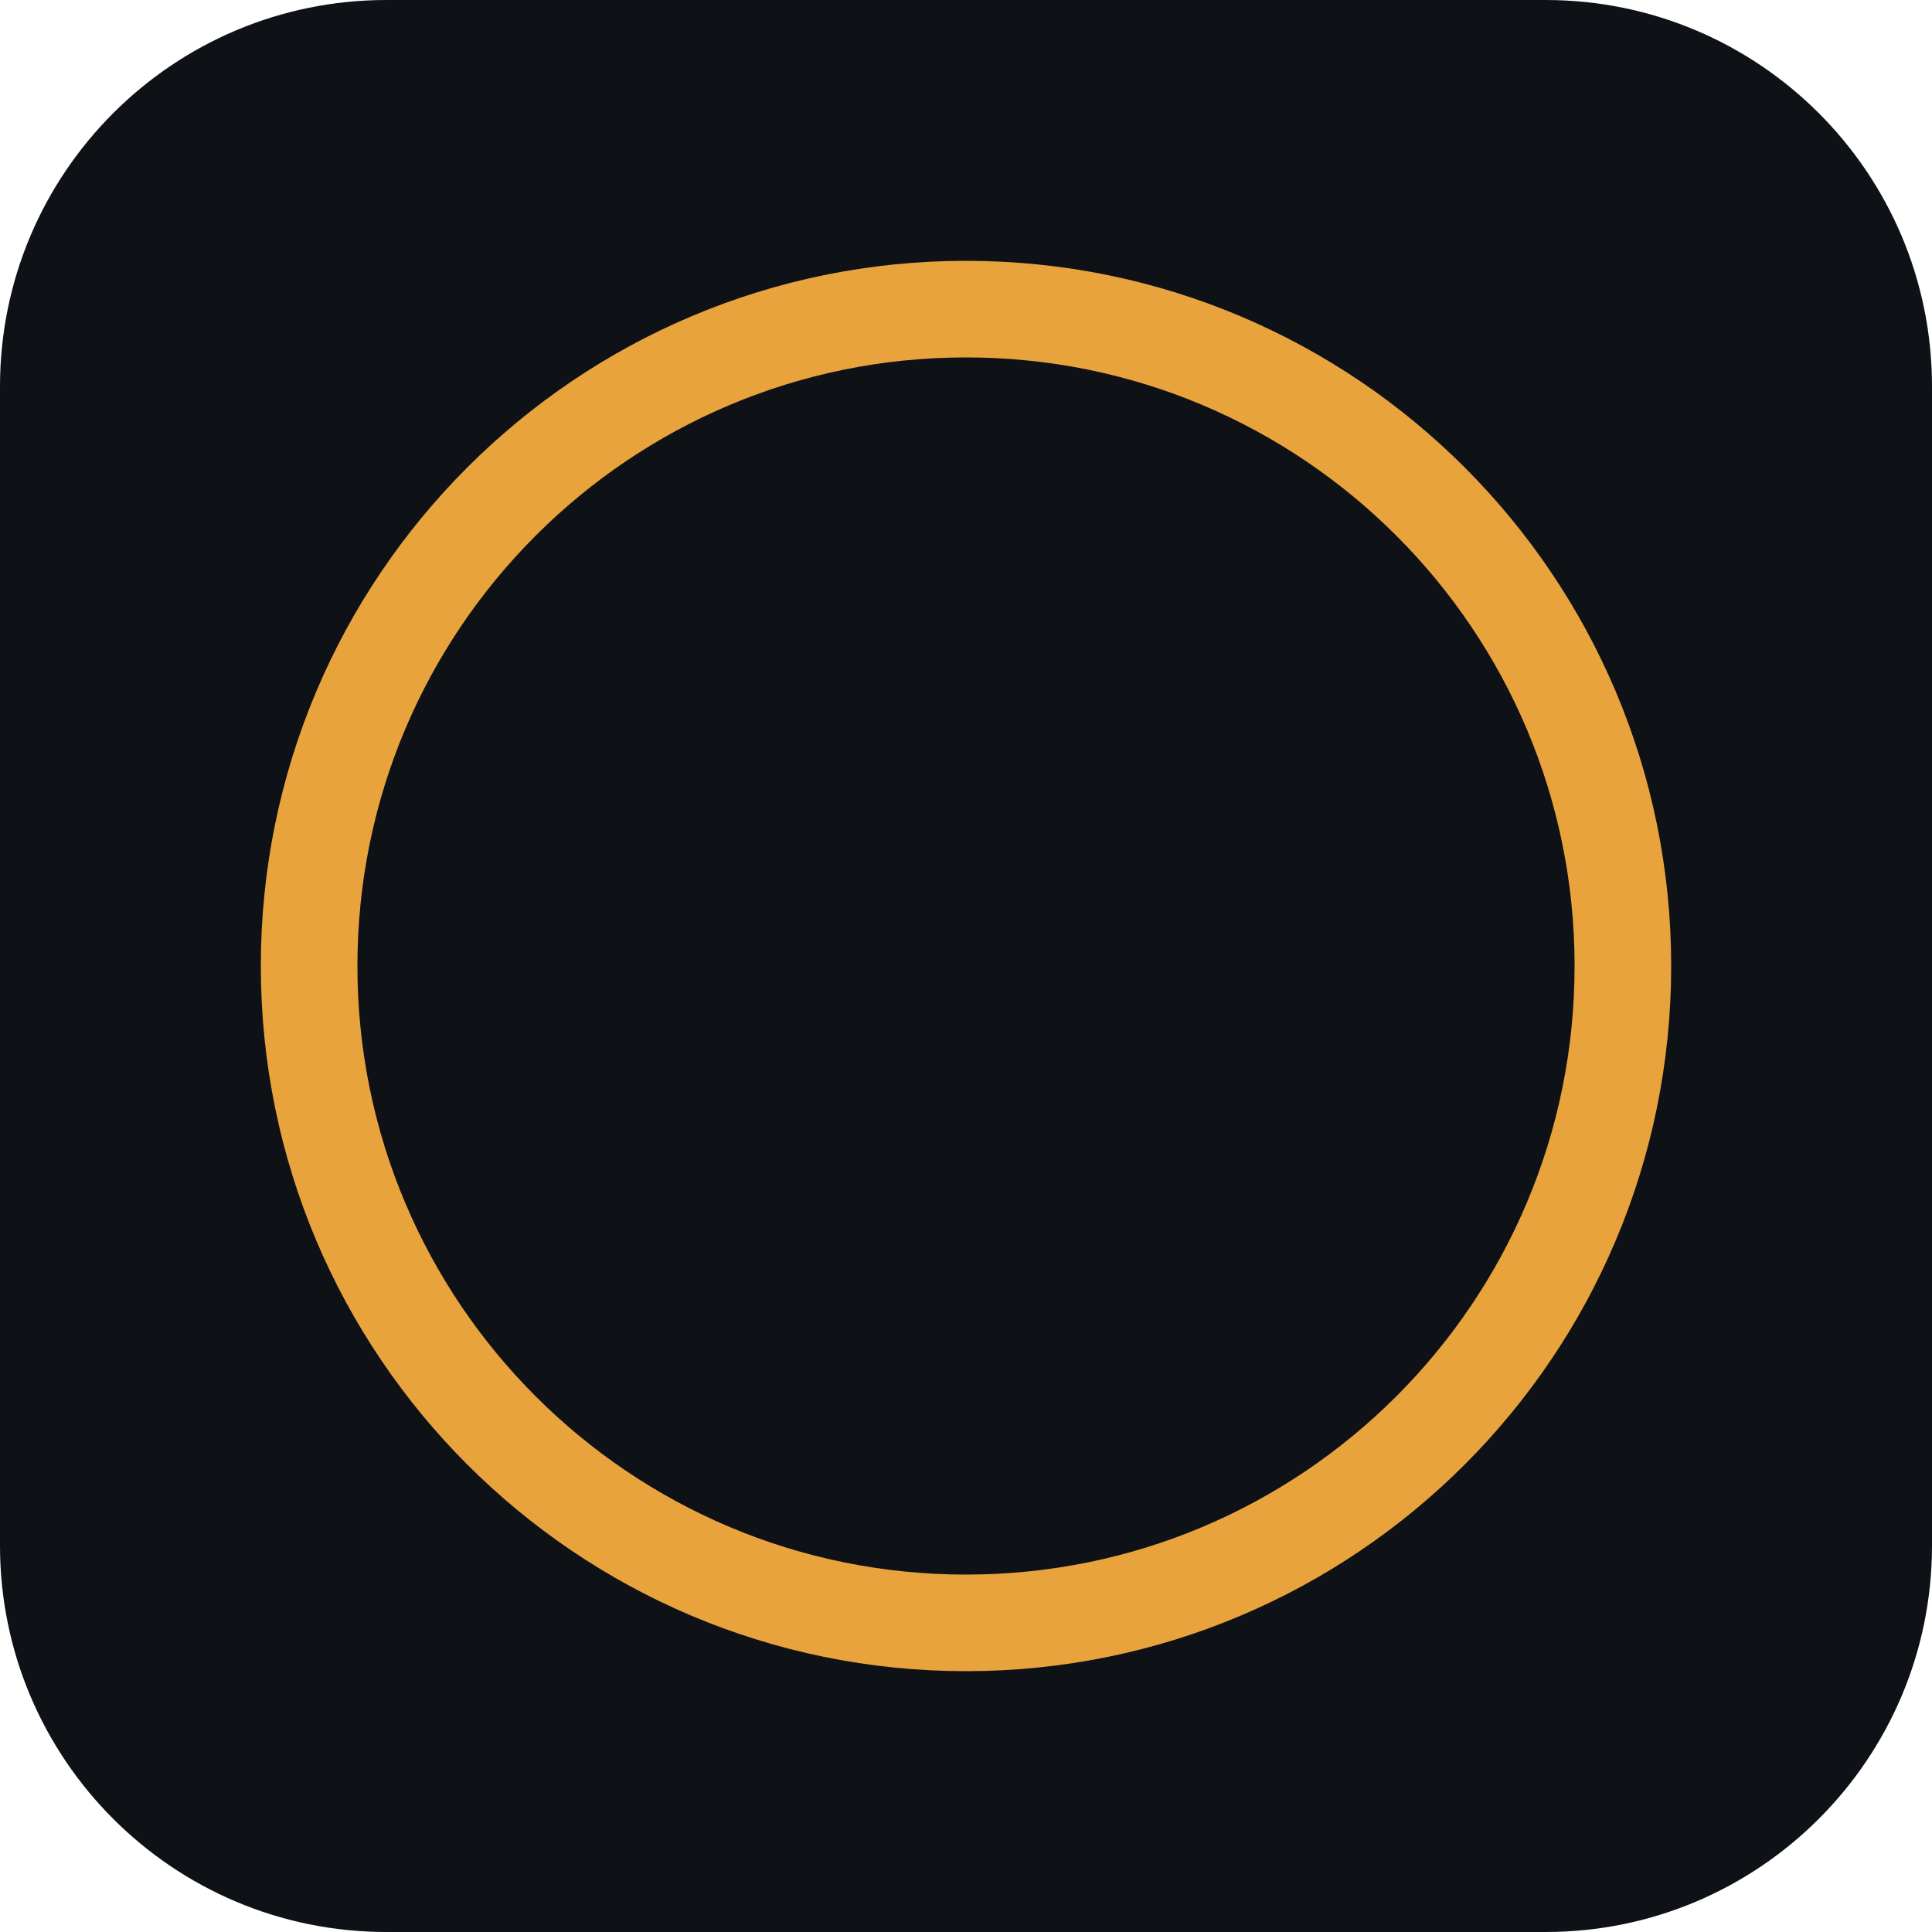
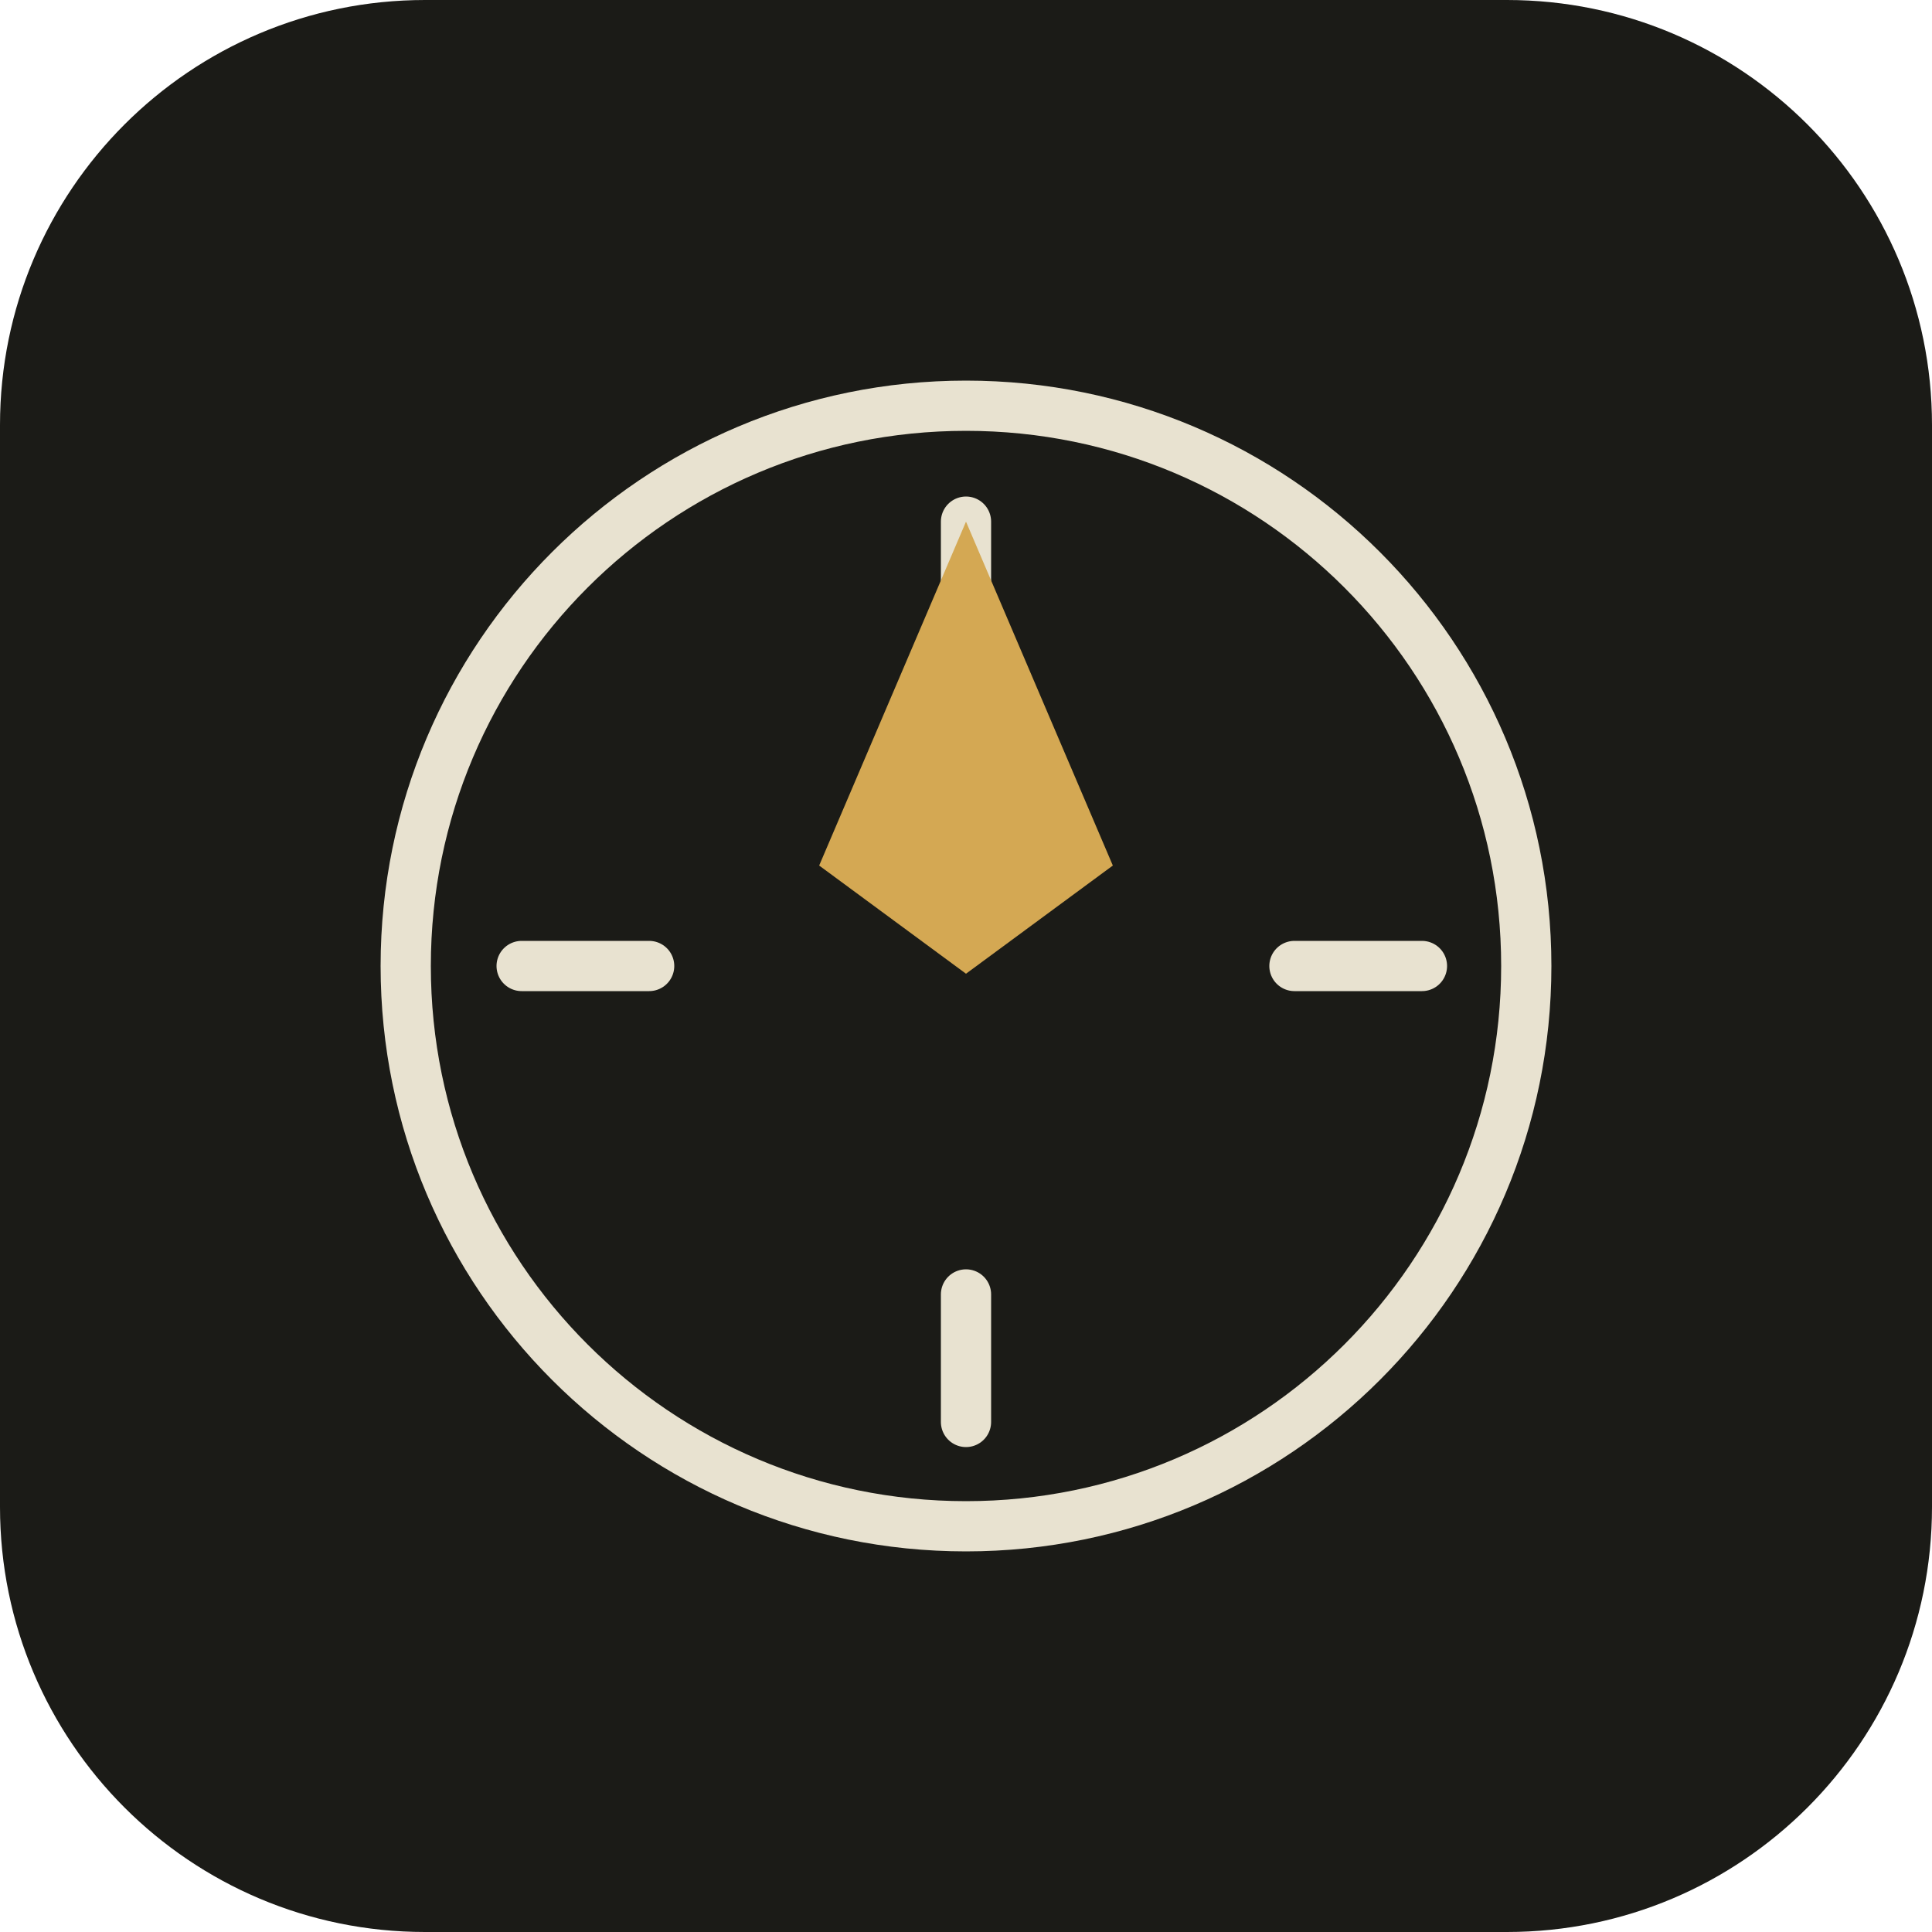
<svg xmlns="http://www.w3.org/2000/svg" viewBox="0 0 100 100">
-   <rect width="100" height="100" rx="20" fill="#0E1116" />
-   <circle cx="50" cy="50" r="34" fill="none" stroke="#E8A33D" stroke-width="5" />
-   <path d="M64 36 L44 56 L36 64 L56 44 Z" fill="#E8A33D" />
+   <rect width="100" height="100" rx="22" fill="#1b1b17" />
+   <circle cx="50" cy="50" r="29" fill="none" stroke="#e8e2d0" stroke-width="2.6" />
+   <path d="M50 27v6.6M50 67v6.6M27 50h6.6M67 50h6.6" stroke="#e8e2d0" stroke-width="2.6" stroke-linecap="round" />
+   <path d="M50 27l7.6 17.8-7.6 5.6-7.6-5.6Z" fill="#d4a853" />
</svg>
